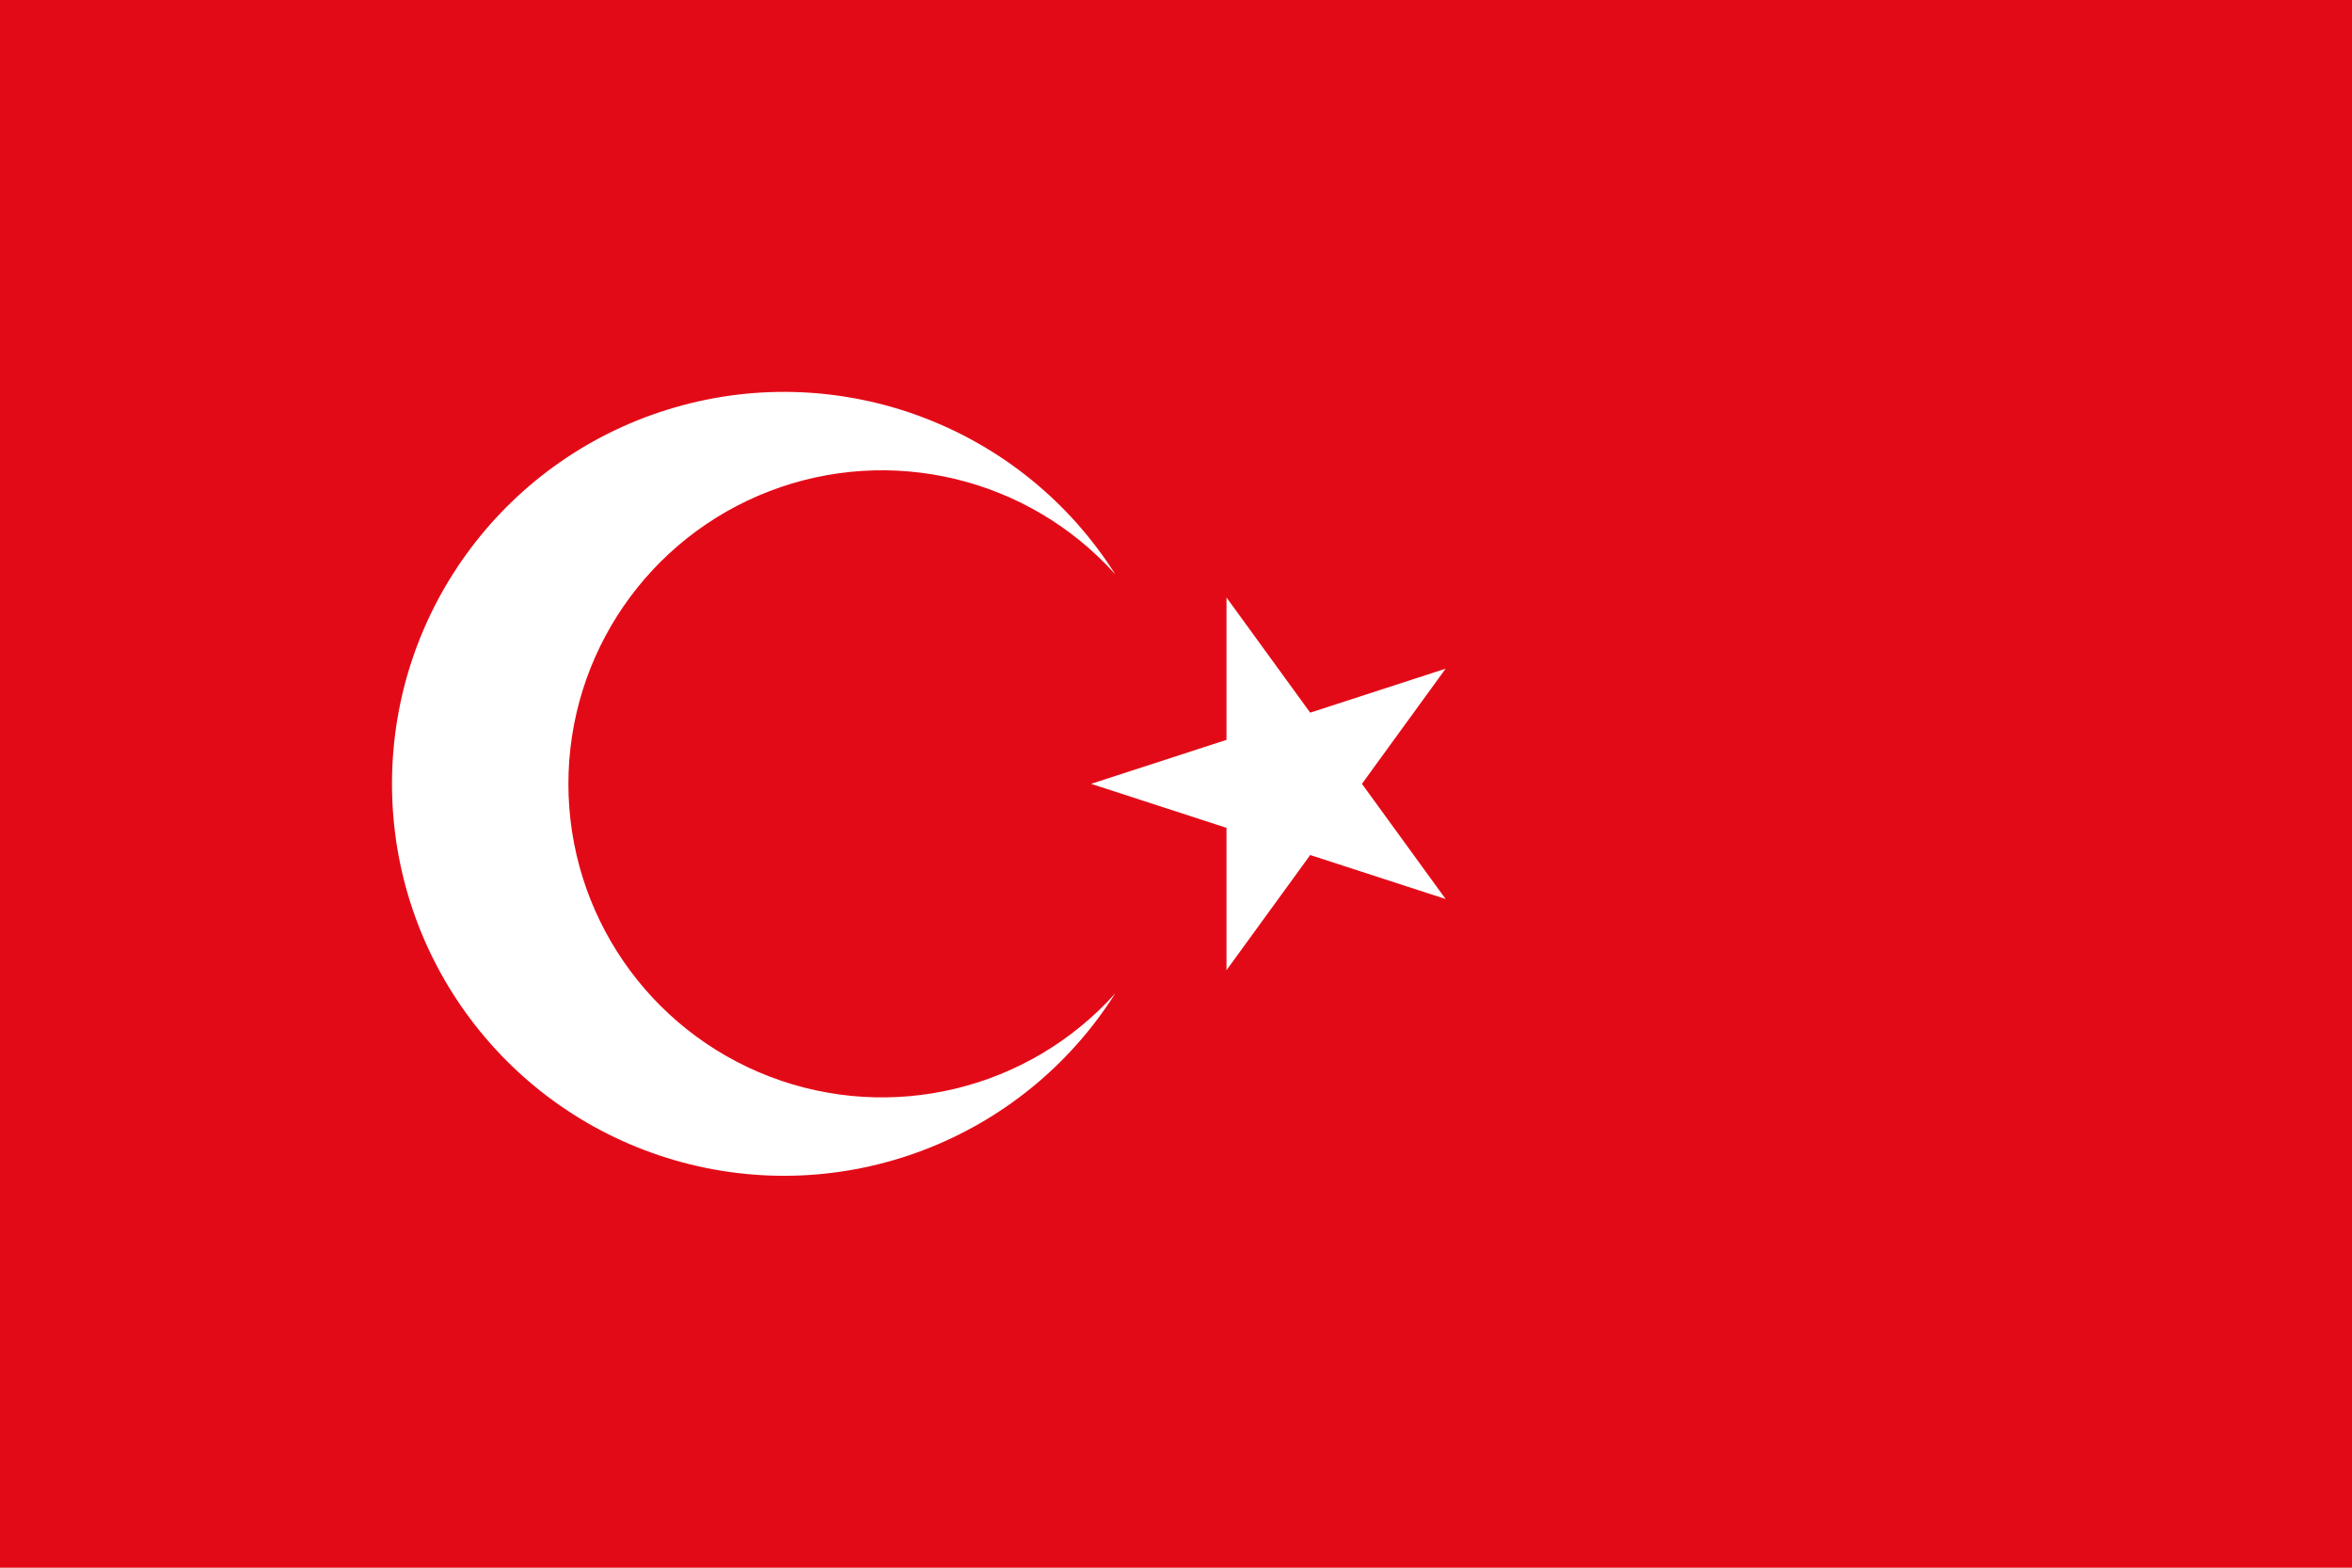
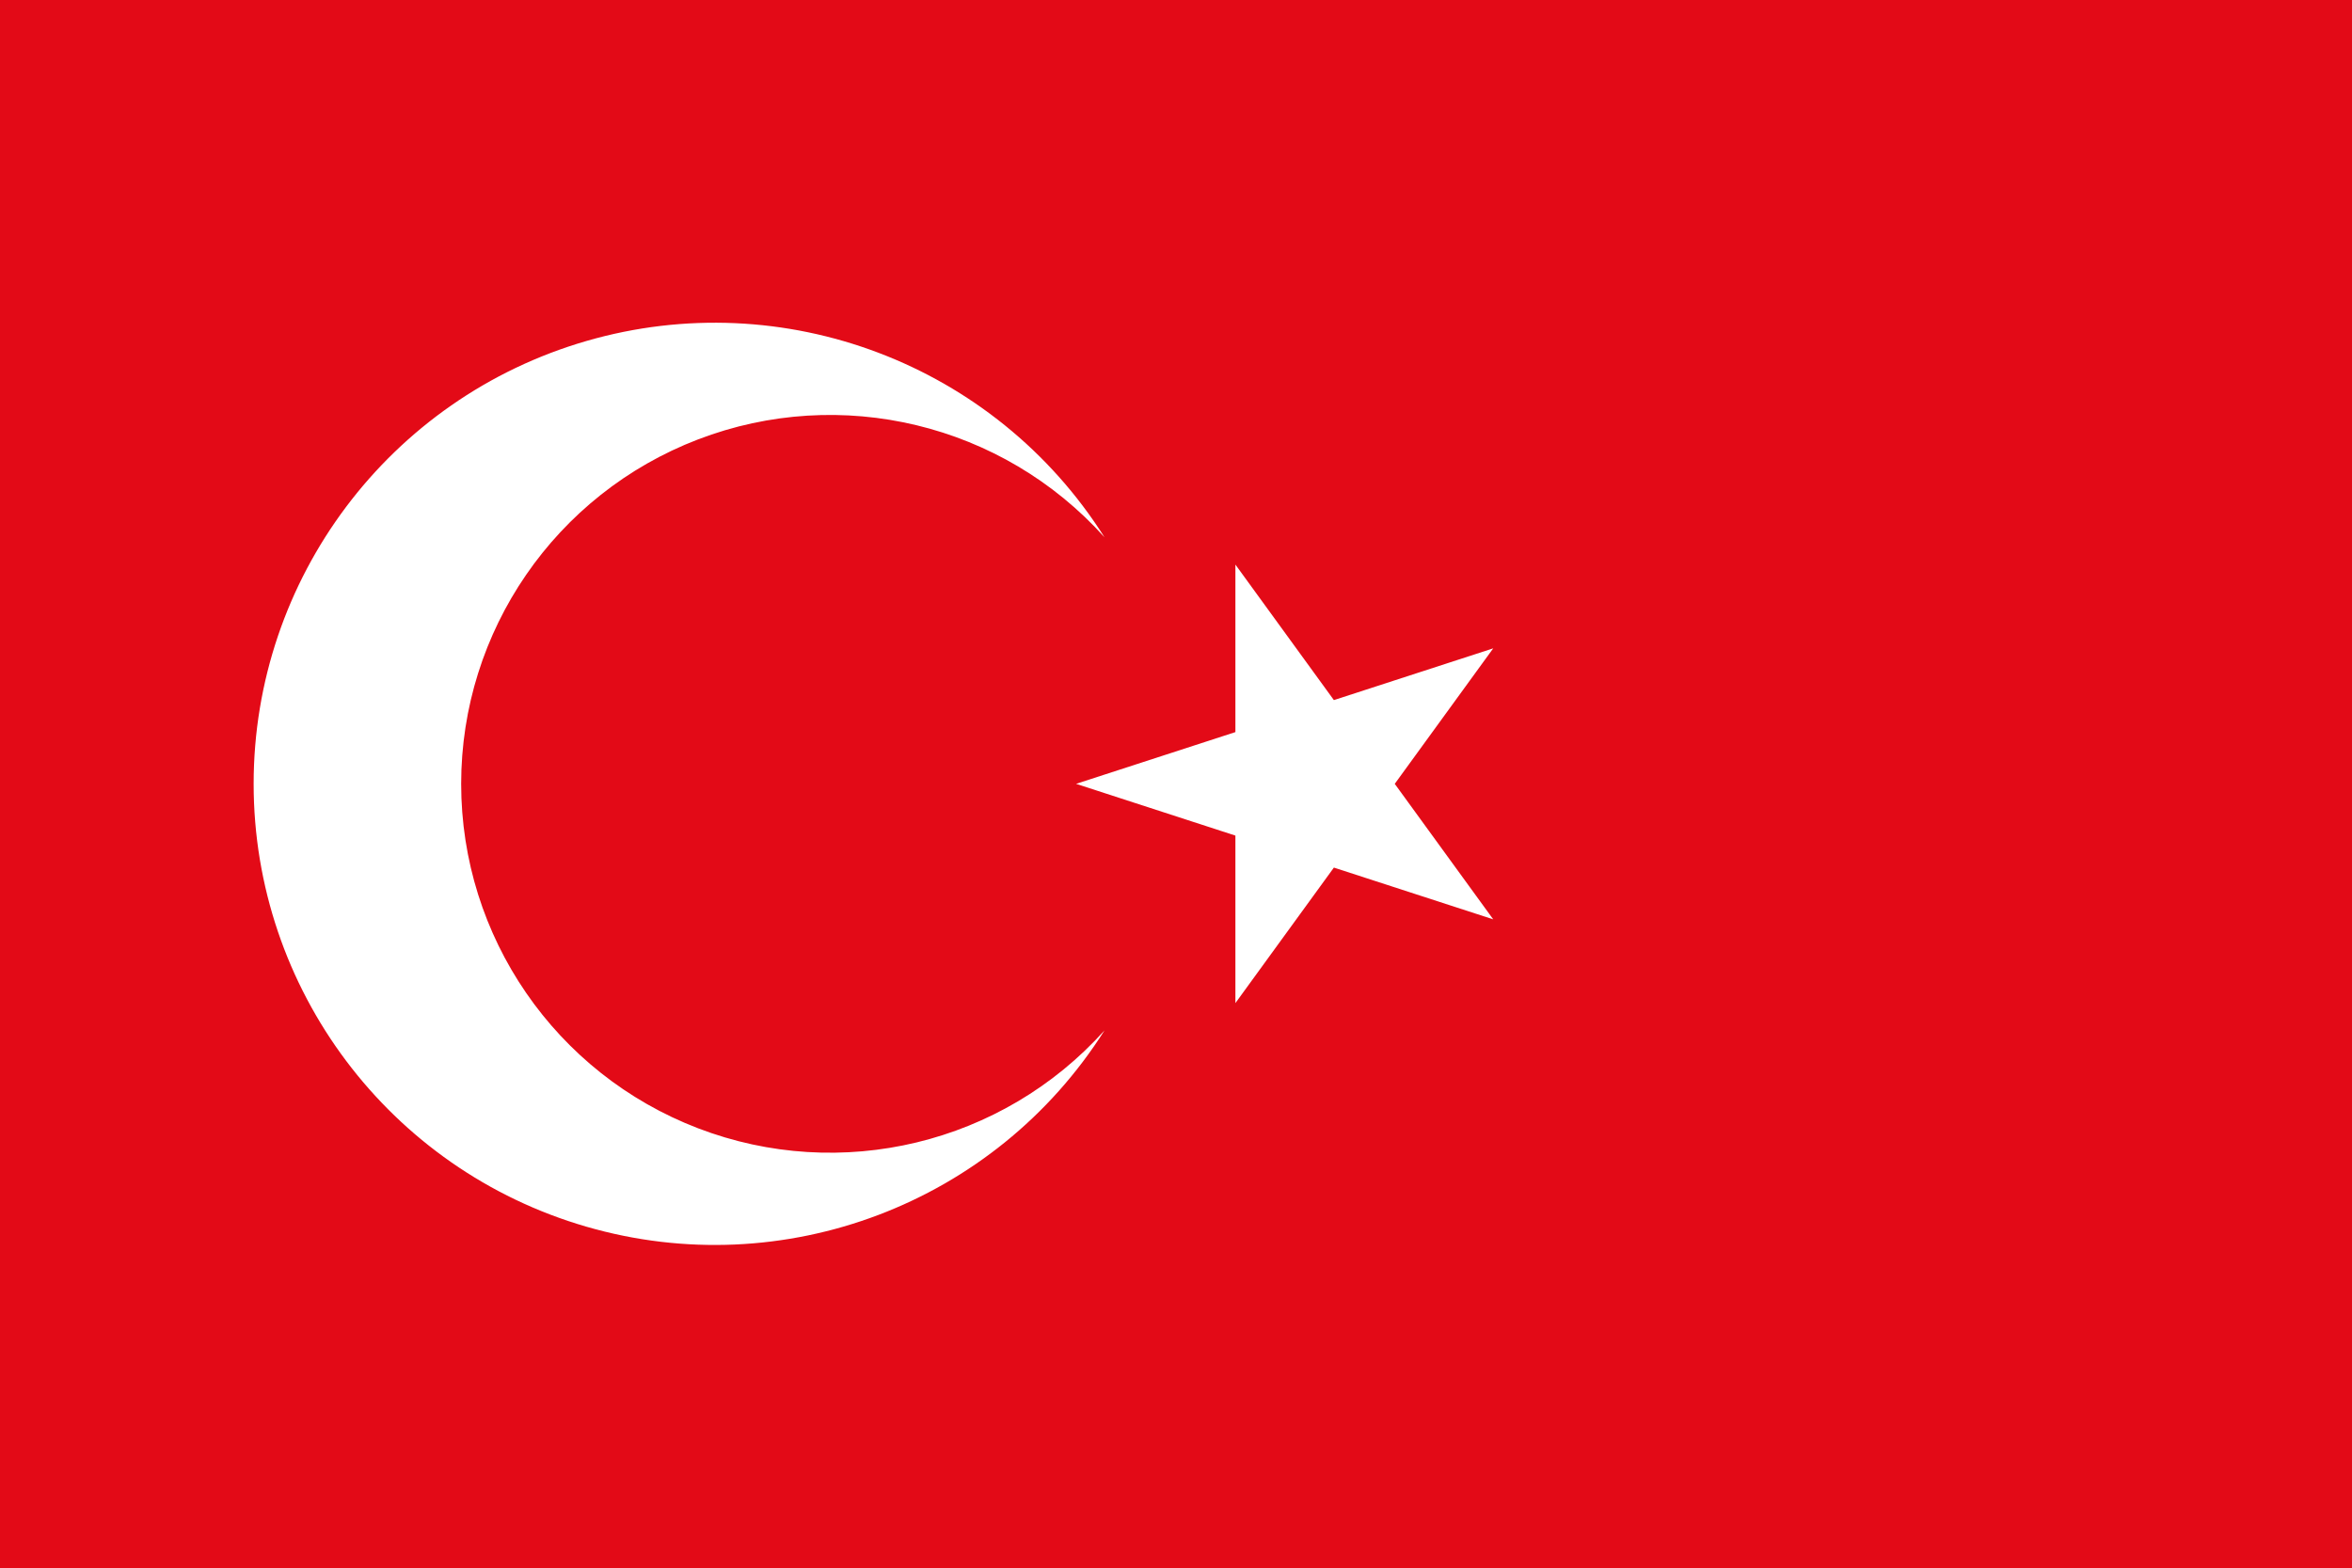
- <svg xmlns="http://www.w3.org/2000/svg" width="1200" height="800" viewBox="0 -30000 90000 60000">
+ <svg xmlns="http://www.w3.org/2000/svg" width="1200" height="800" viewBox="6750 -25500 76500 51000">
  <path fill="#e30a17" d="m0-30000h90000v60000H0z" />
  <path fill="#fff" d="m41750 0 13568-4408-8386 11541V-7133l8386 11541zm925 8021a15000 15000 0 1 1 0-16042 12000 12000 0 1 0 0 16042z" />
</svg>
